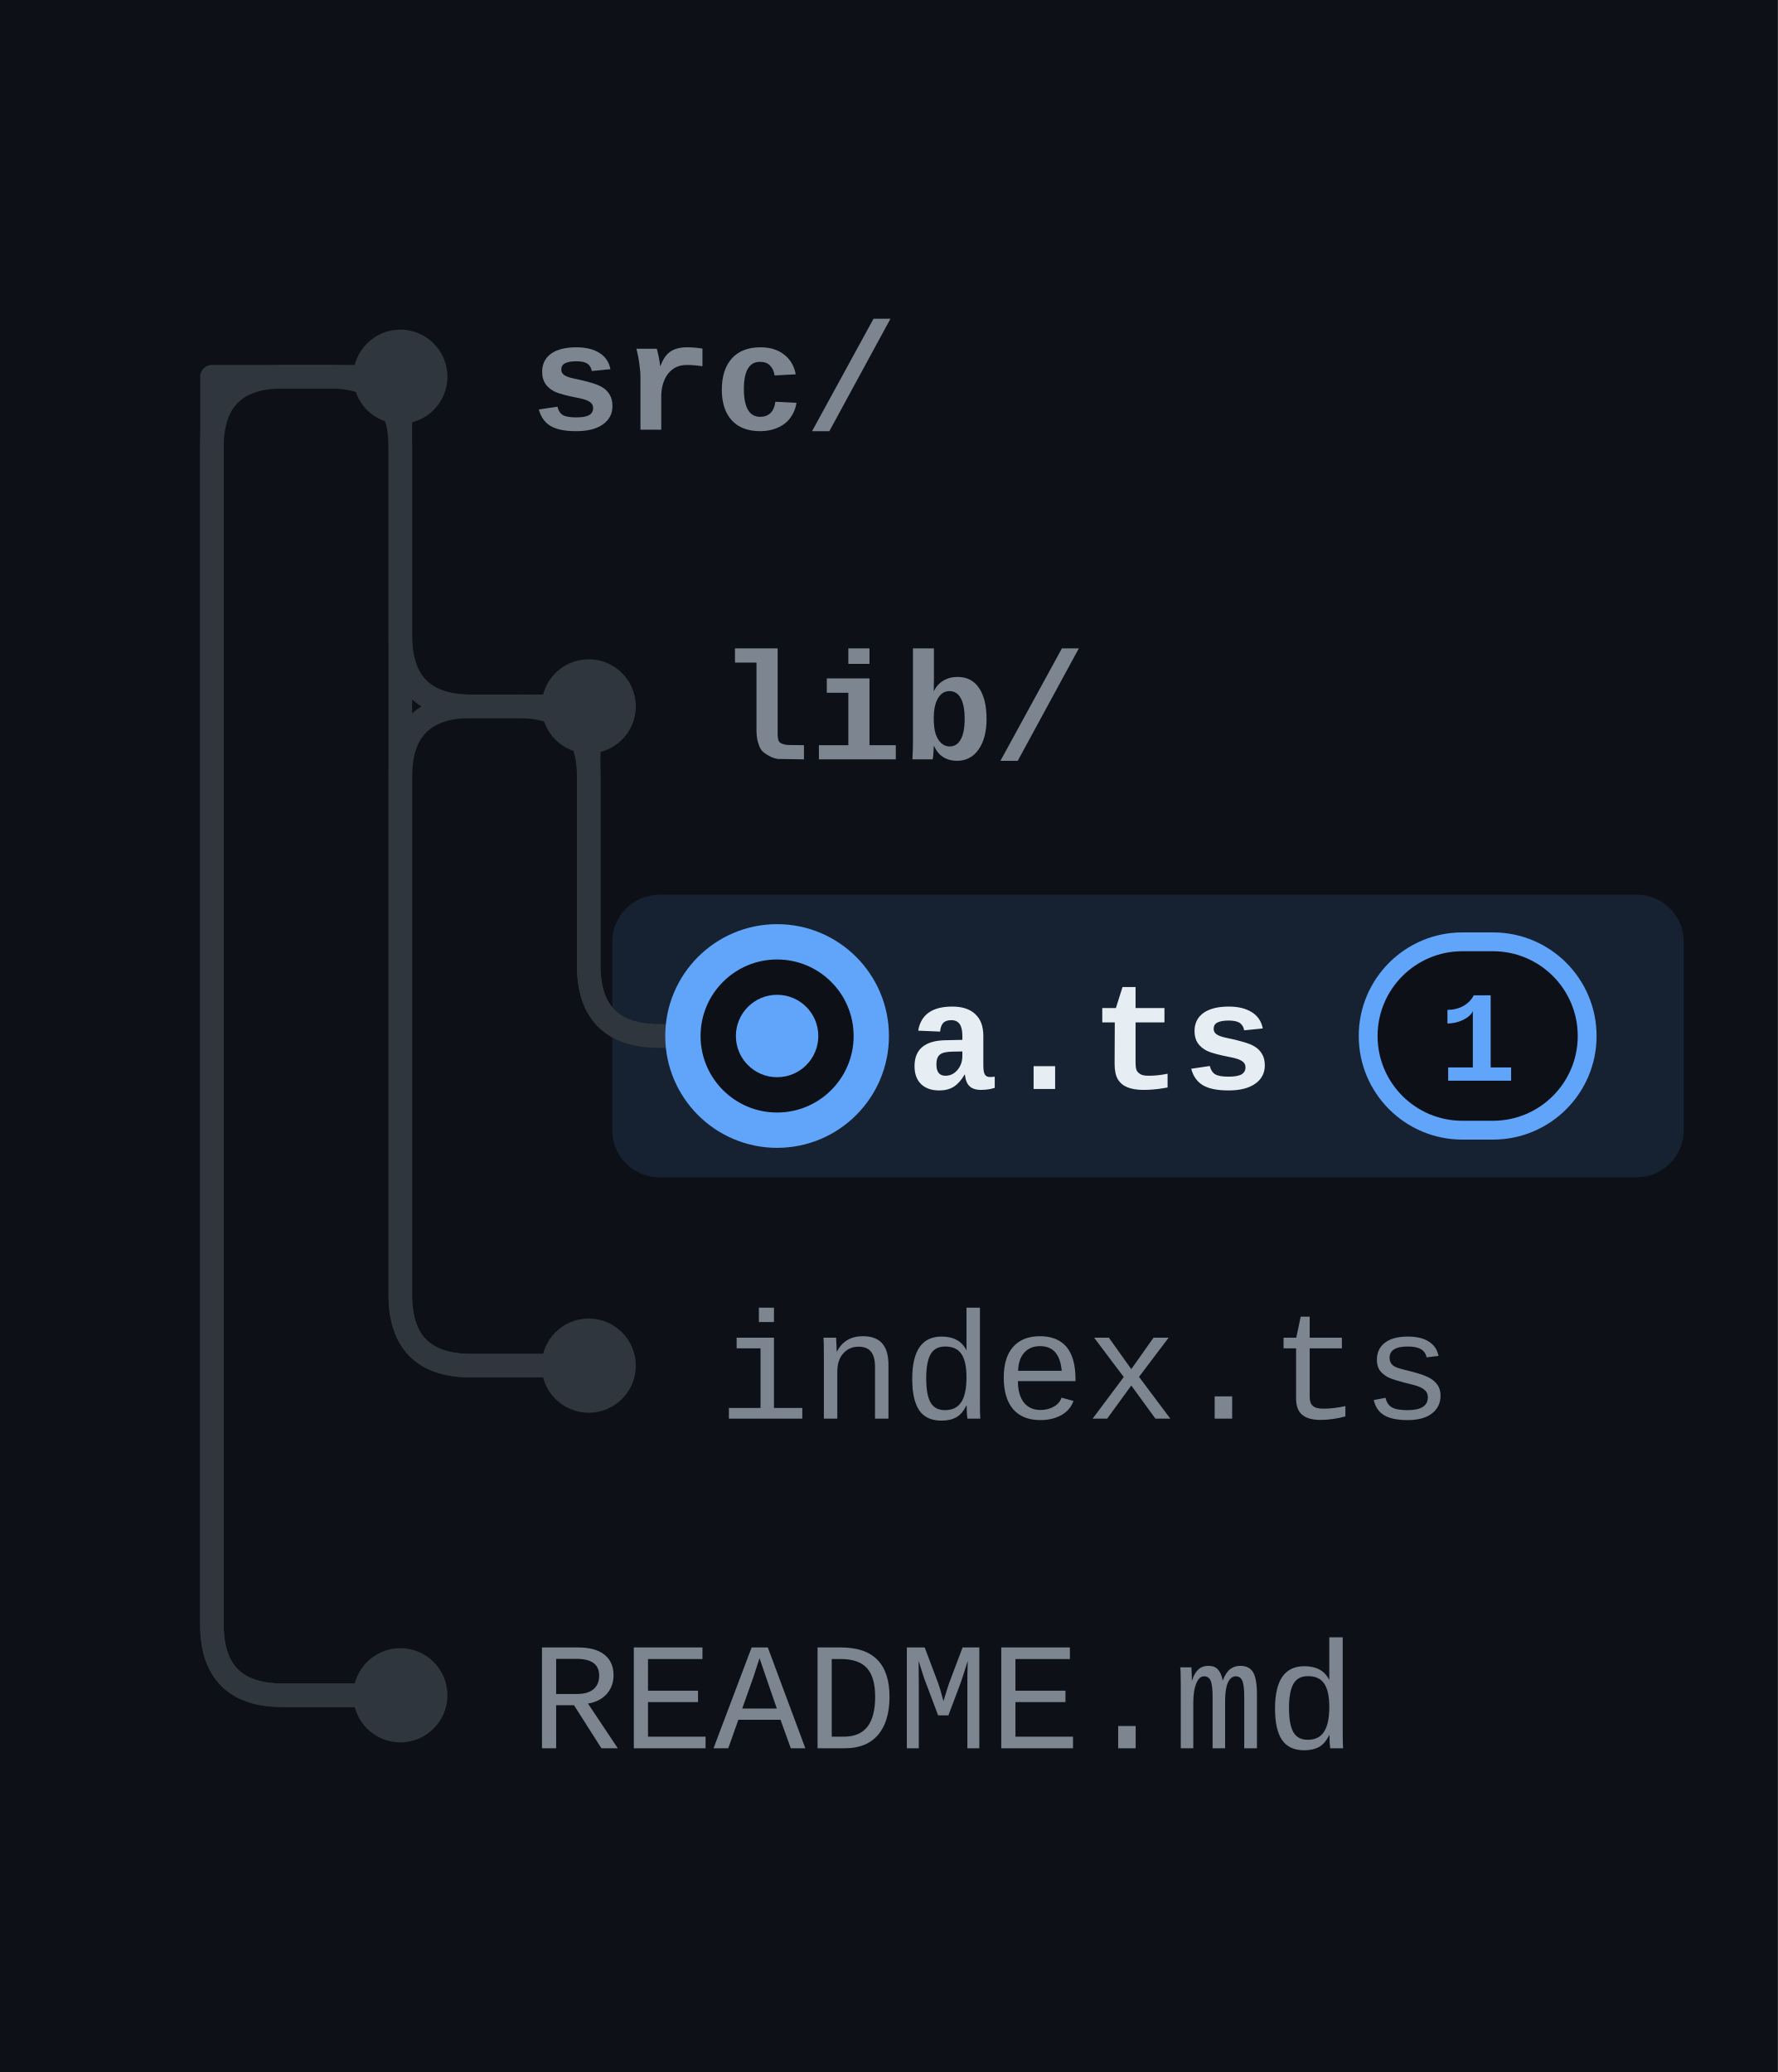
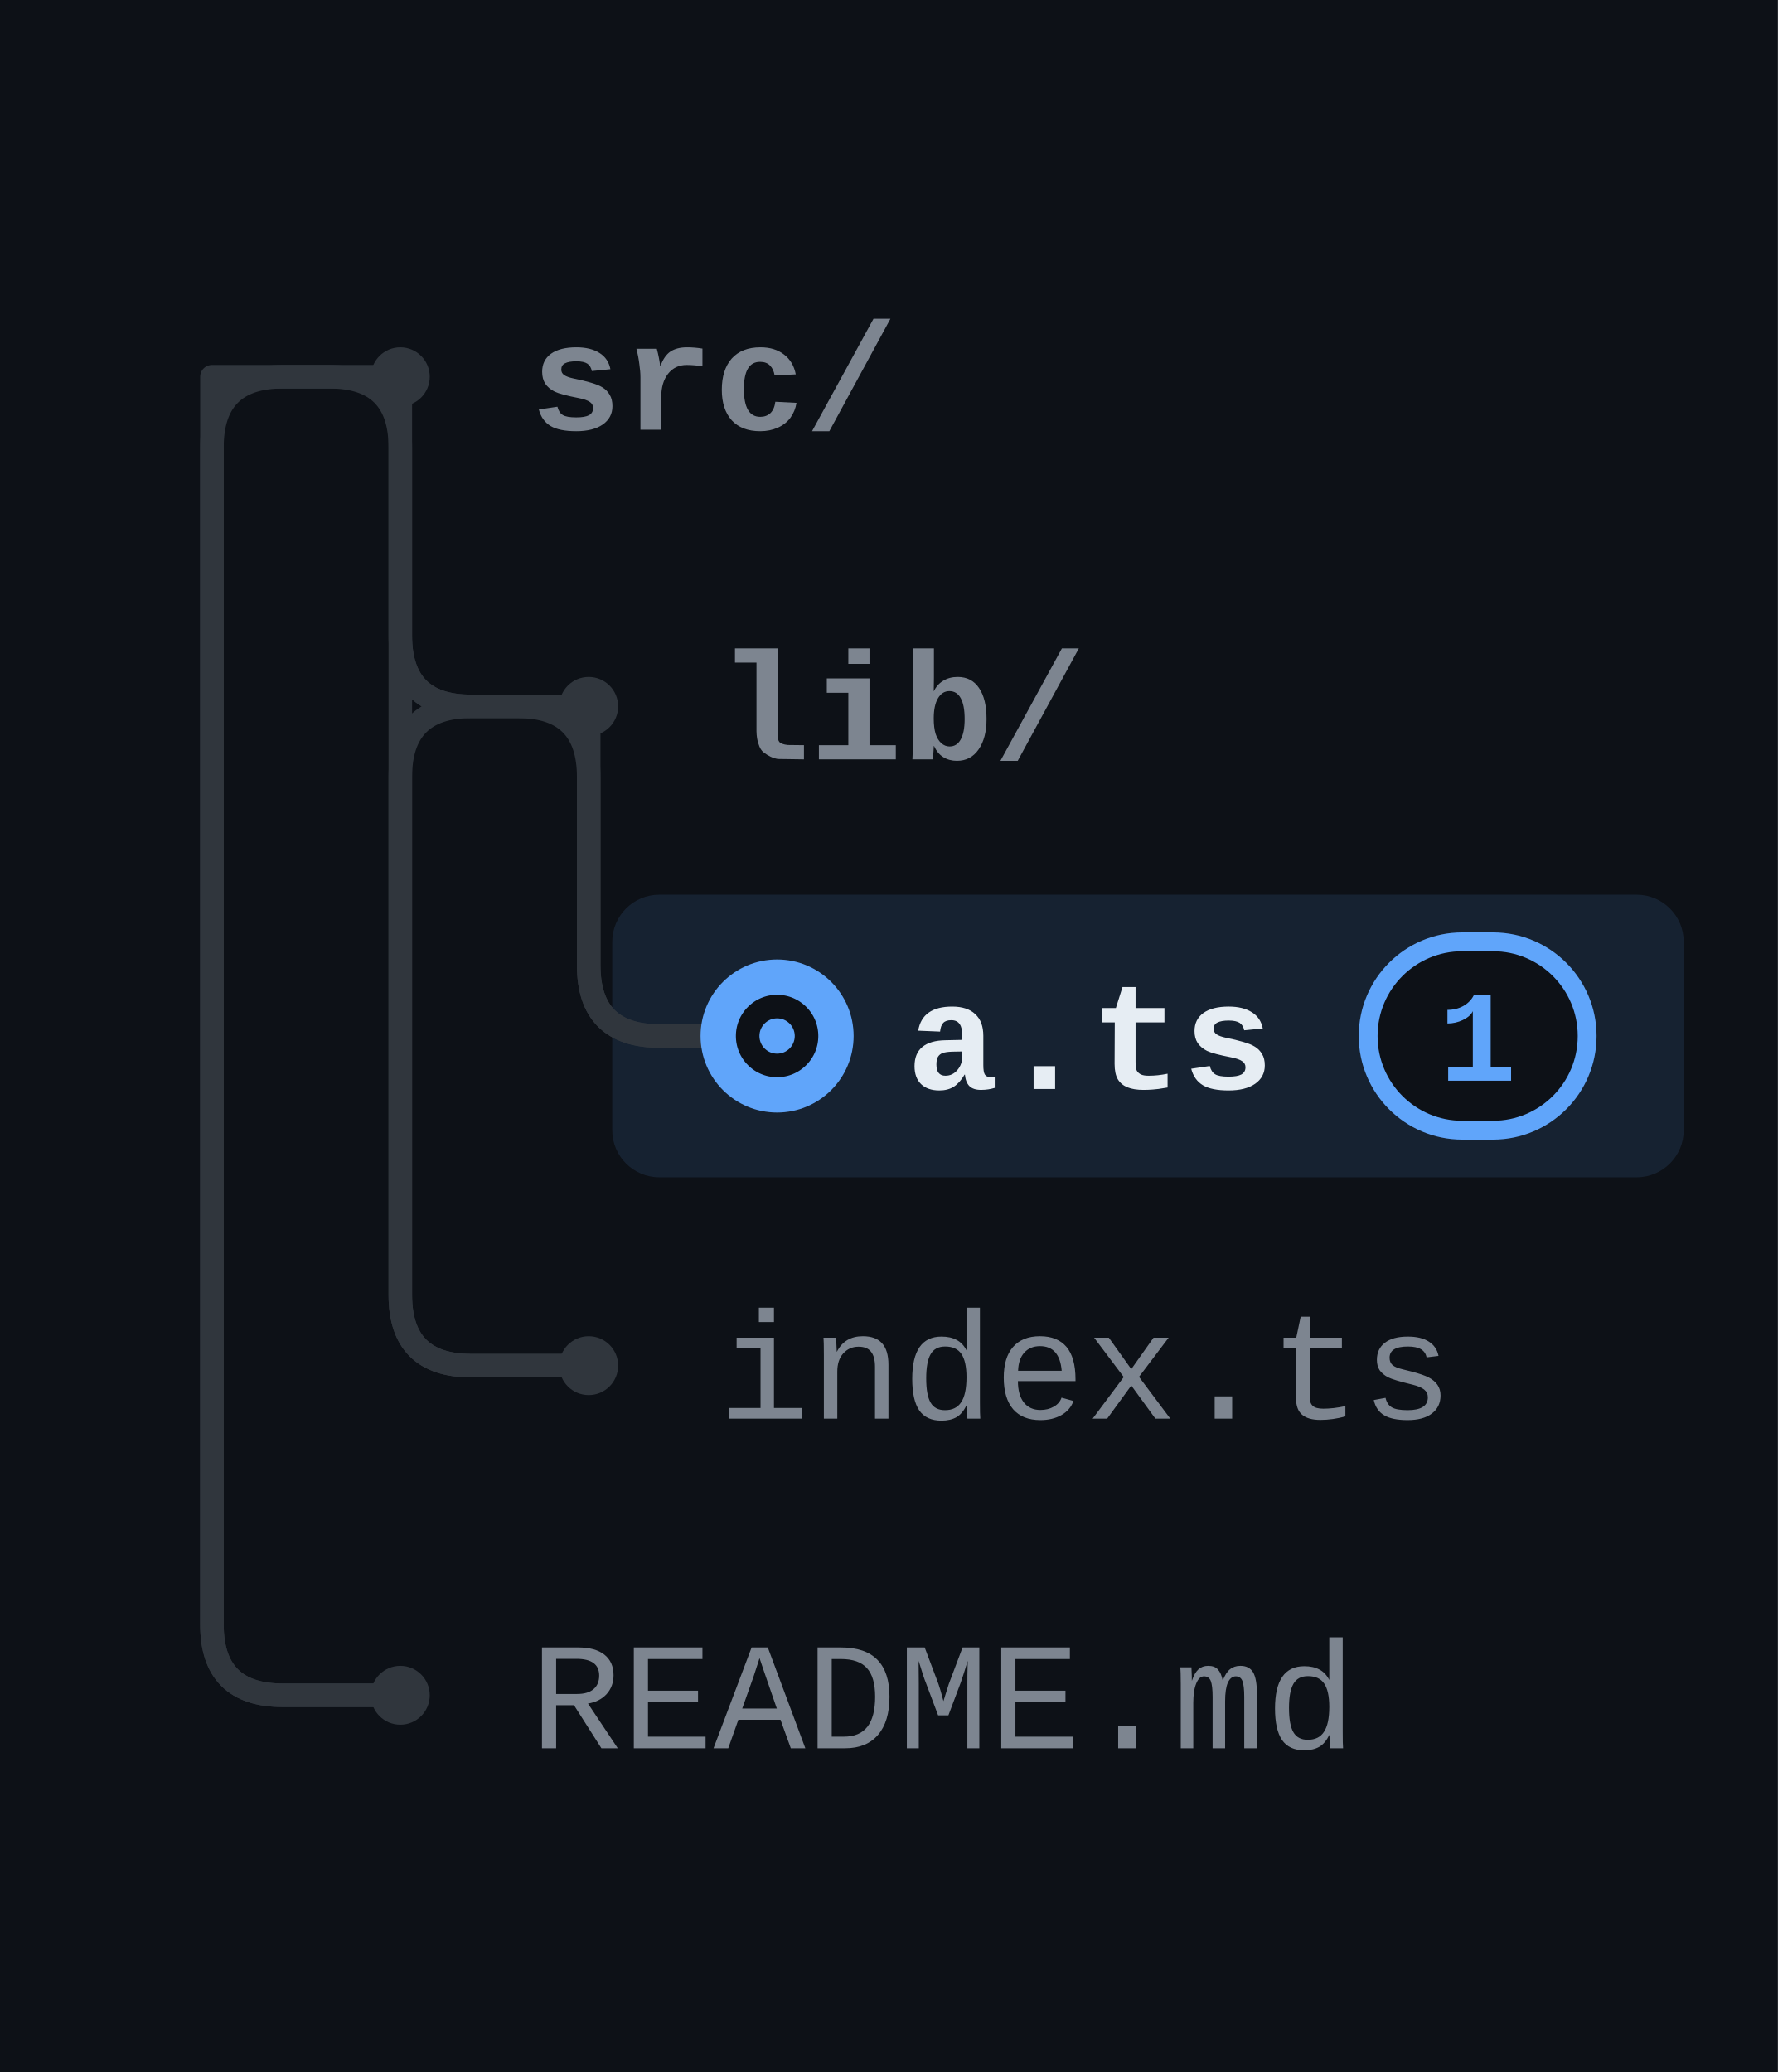
<svg xmlns="http://www.w3.org/2000/svg" width="151" height="176" viewBox="0 0 151 176" font-family="ui-monospace, SFMono-Regular, Menlo, Consolas, 'Liberation Mono', monospace" font-size="13" role="img" aria-label="Trace through the directory tree, step 2 of 3 highlighted">
  <rect width="151" height="176" fill="#0d1117" />
  <rect x="52" y="76" width="91" height="24" rx="4" fill="#60a5fa" opacity="0.12" />
  <path d="M18 32L34 32M34 32L34 54Q34 60 40 60L50 60M50 60L50 82Q50 88 56 88L66 88M34 32L34 110Q34 116 40 116L50 116M18 32L18 138Q18 144 24 144L34 144" fill="none" stroke="#30363d" stroke-width="2" stroke-linecap="round" stroke-linejoin="round" />
-   <circle cx="34" cy="32" r="4" fill="#30363d" />
-   <circle cx="50" cy="60" r="4" fill="#30363d" />
-   <circle cx="50" cy="116" r="4" fill="#30363d" />
-   <circle cx="34" cy="144" r="4" fill="#30363d" />
+   <circle cx="34" cy="32" r="2.5" fill="#30363d" />
+   <circle cx="50" cy="60" r="2.5" fill="#30363d" />
+   <circle cx="50" cy="116" r="2.5" fill="#30363d" />
+   <circle cx="34" cy="144" r="2.5" fill="#30363d" />
  <path d="M50 116L40 116Q34 116 34 110L34 66Q34 60 40 60L44 60Q50 60 50 66L50 82Q50 88 56 88L66 88M66 88L56 88Q50 88 50 82L50 66Q50 60 44 60L40 60Q34 60 34 54L34 38Q34 32 28 32L24 32Q18 32 18 38L18 138Q18 144 24 144L34 144" fill="none" stroke="#30363d" stroke-width="2" stroke-linecap="round" stroke-linejoin="round" />
-   <circle cx="66" cy="88" r="8" fill="#0d1117" stroke="#60a5fa" stroke-width="3" />
-   <circle cx="66" cy="88" r="3.5" fill="#60a5fa" />
+   <circle cx="66" cy="88" r="5" fill="#0d1117" stroke="#60a5fa" stroke-width="3" />
+   <circle cx="66" cy="88" r="1.5" fill="#60a5fa" />
  <text x="45" y="36.5" fill="#7d8590" font-weight="600">src/</text>
  <text x="61" y="64.5" fill="#7d8590" font-weight="600">lib/</text>
  <text x="77" y="92.5" fill="#e6edf3" font-weight="600">a.ts</text>
  <rect x="116.2" y="80" width="18.6" height="16" rx="8" fill="#0d1117" stroke="#60a5fa" stroke-width="1.6" />
  <text x="125.5" y="91.8" text-anchor="middle" font-size="11" font-weight="600" fill="#60a5fa">1</text>
  <text x="61" y="120.5" fill="#7d8590">index.ts</text>
  <text x="45" y="148.5" fill="#7d8590">README.md</text>
</svg>
